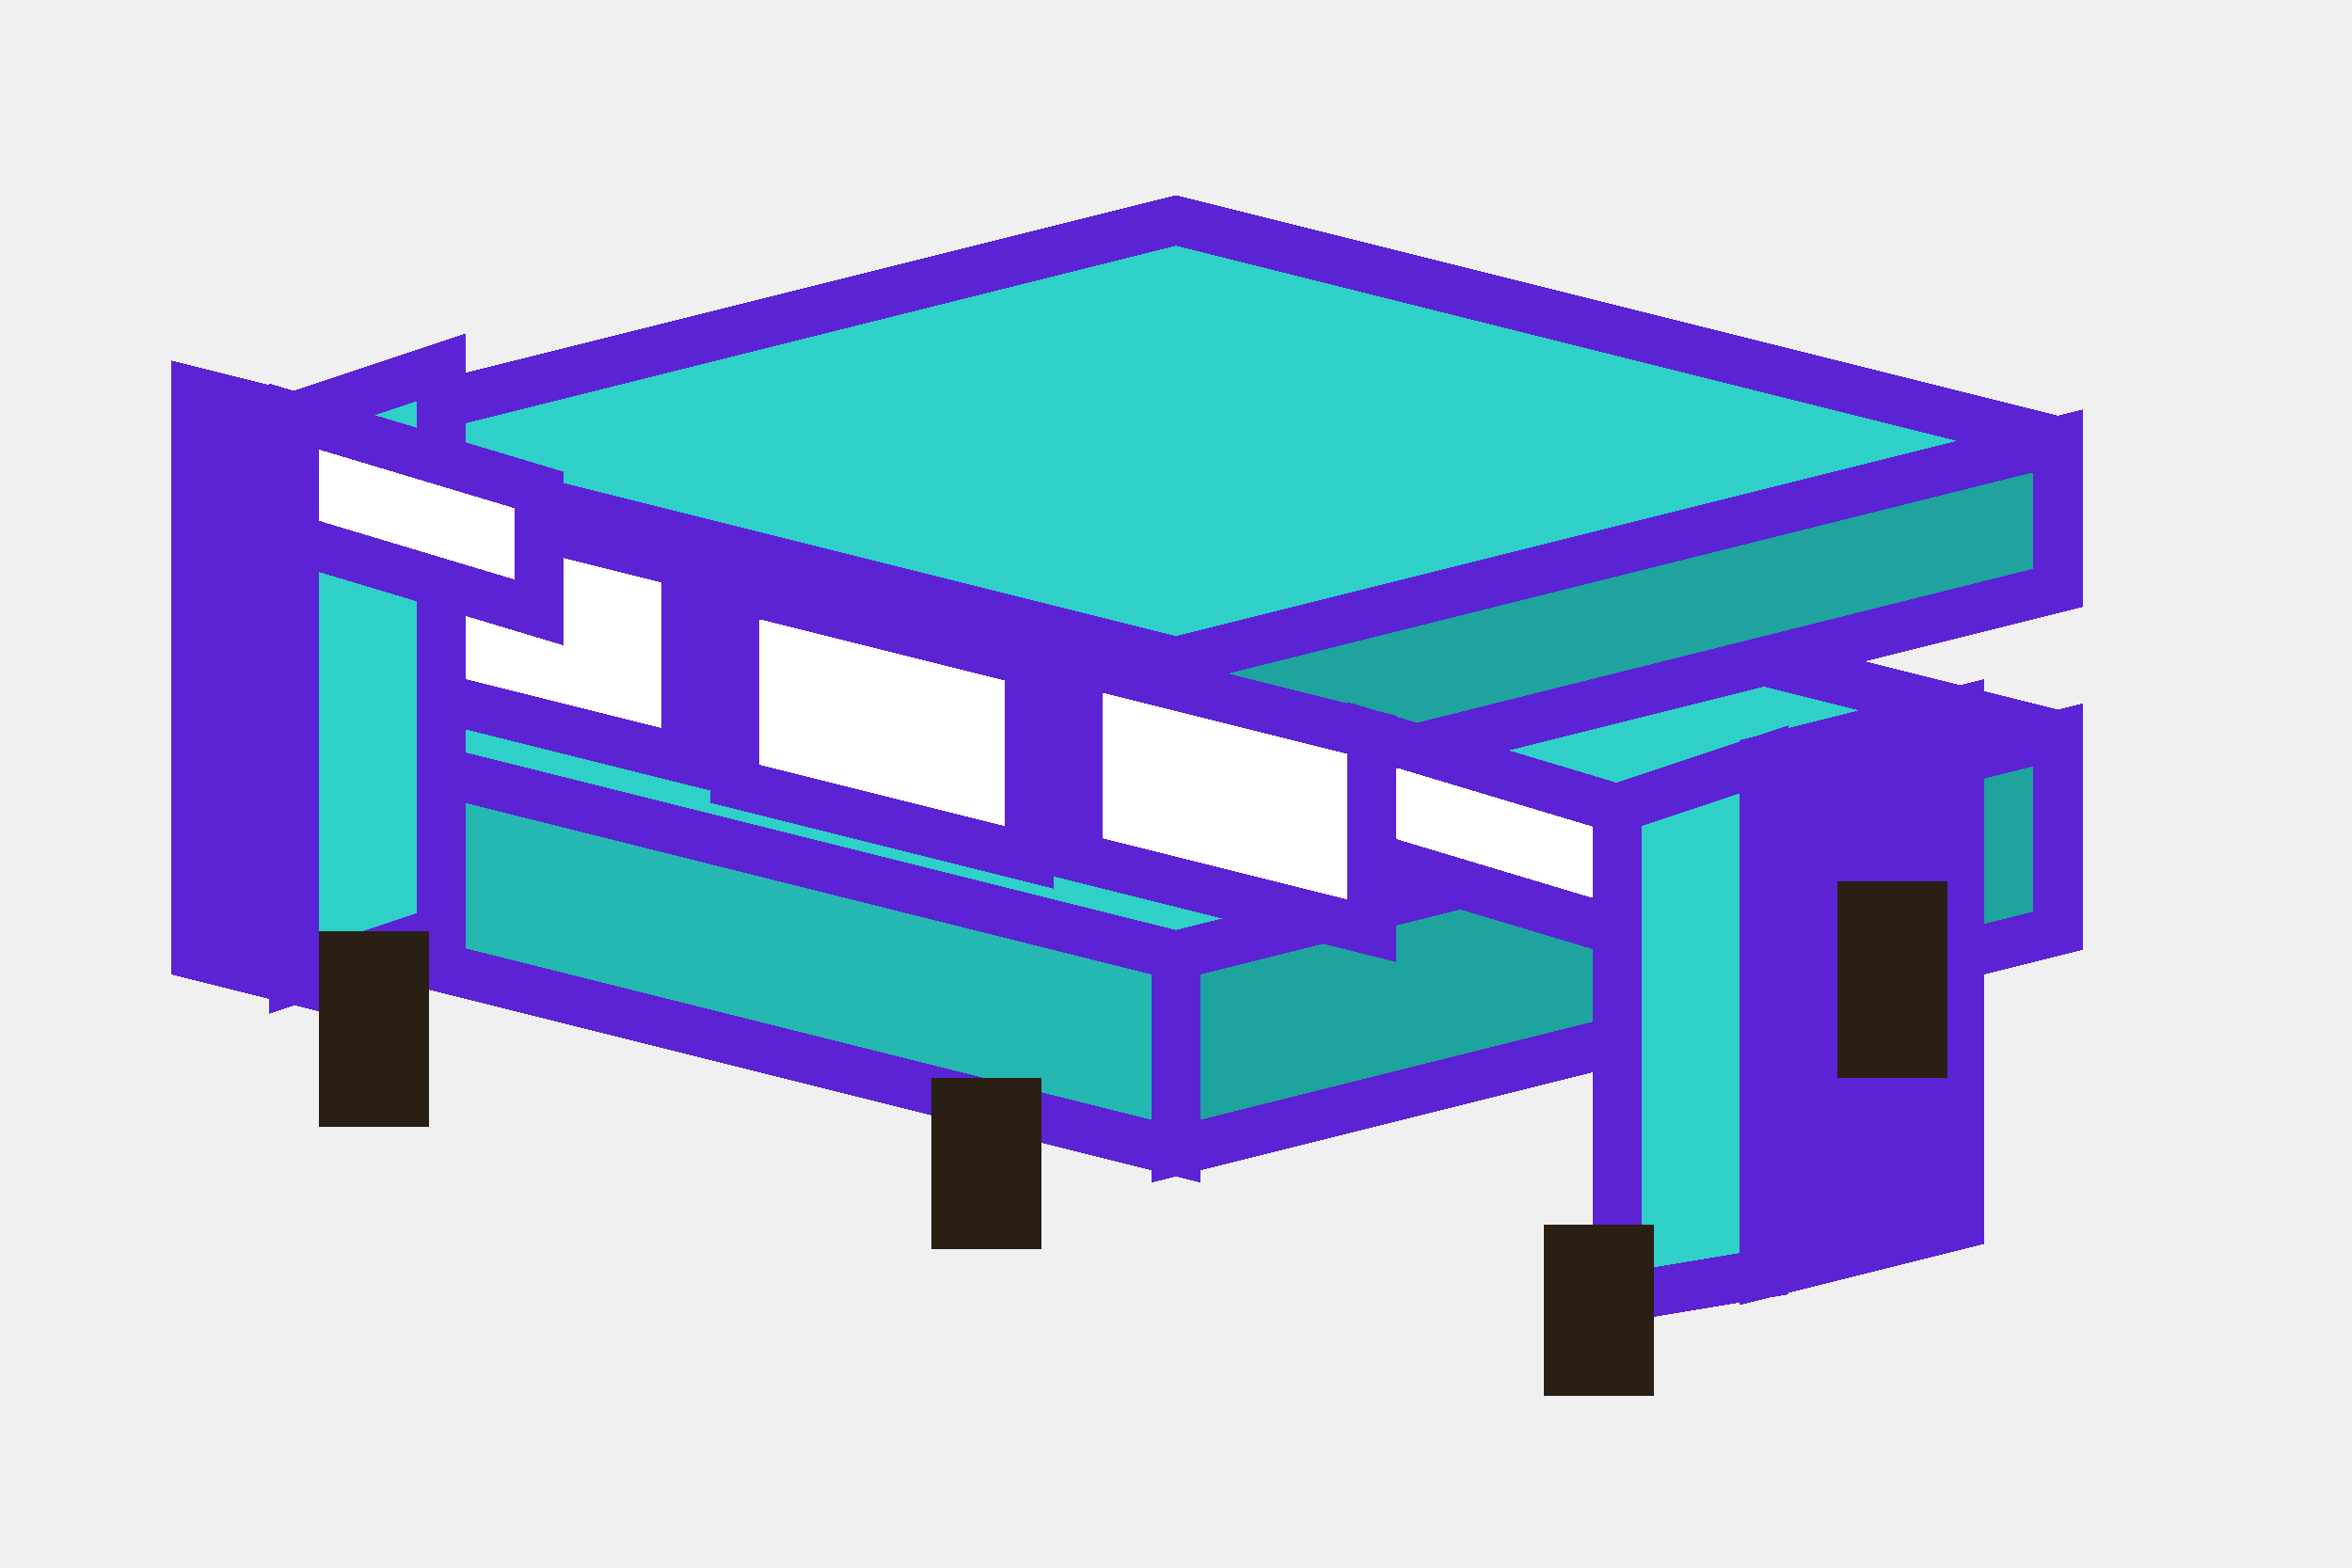
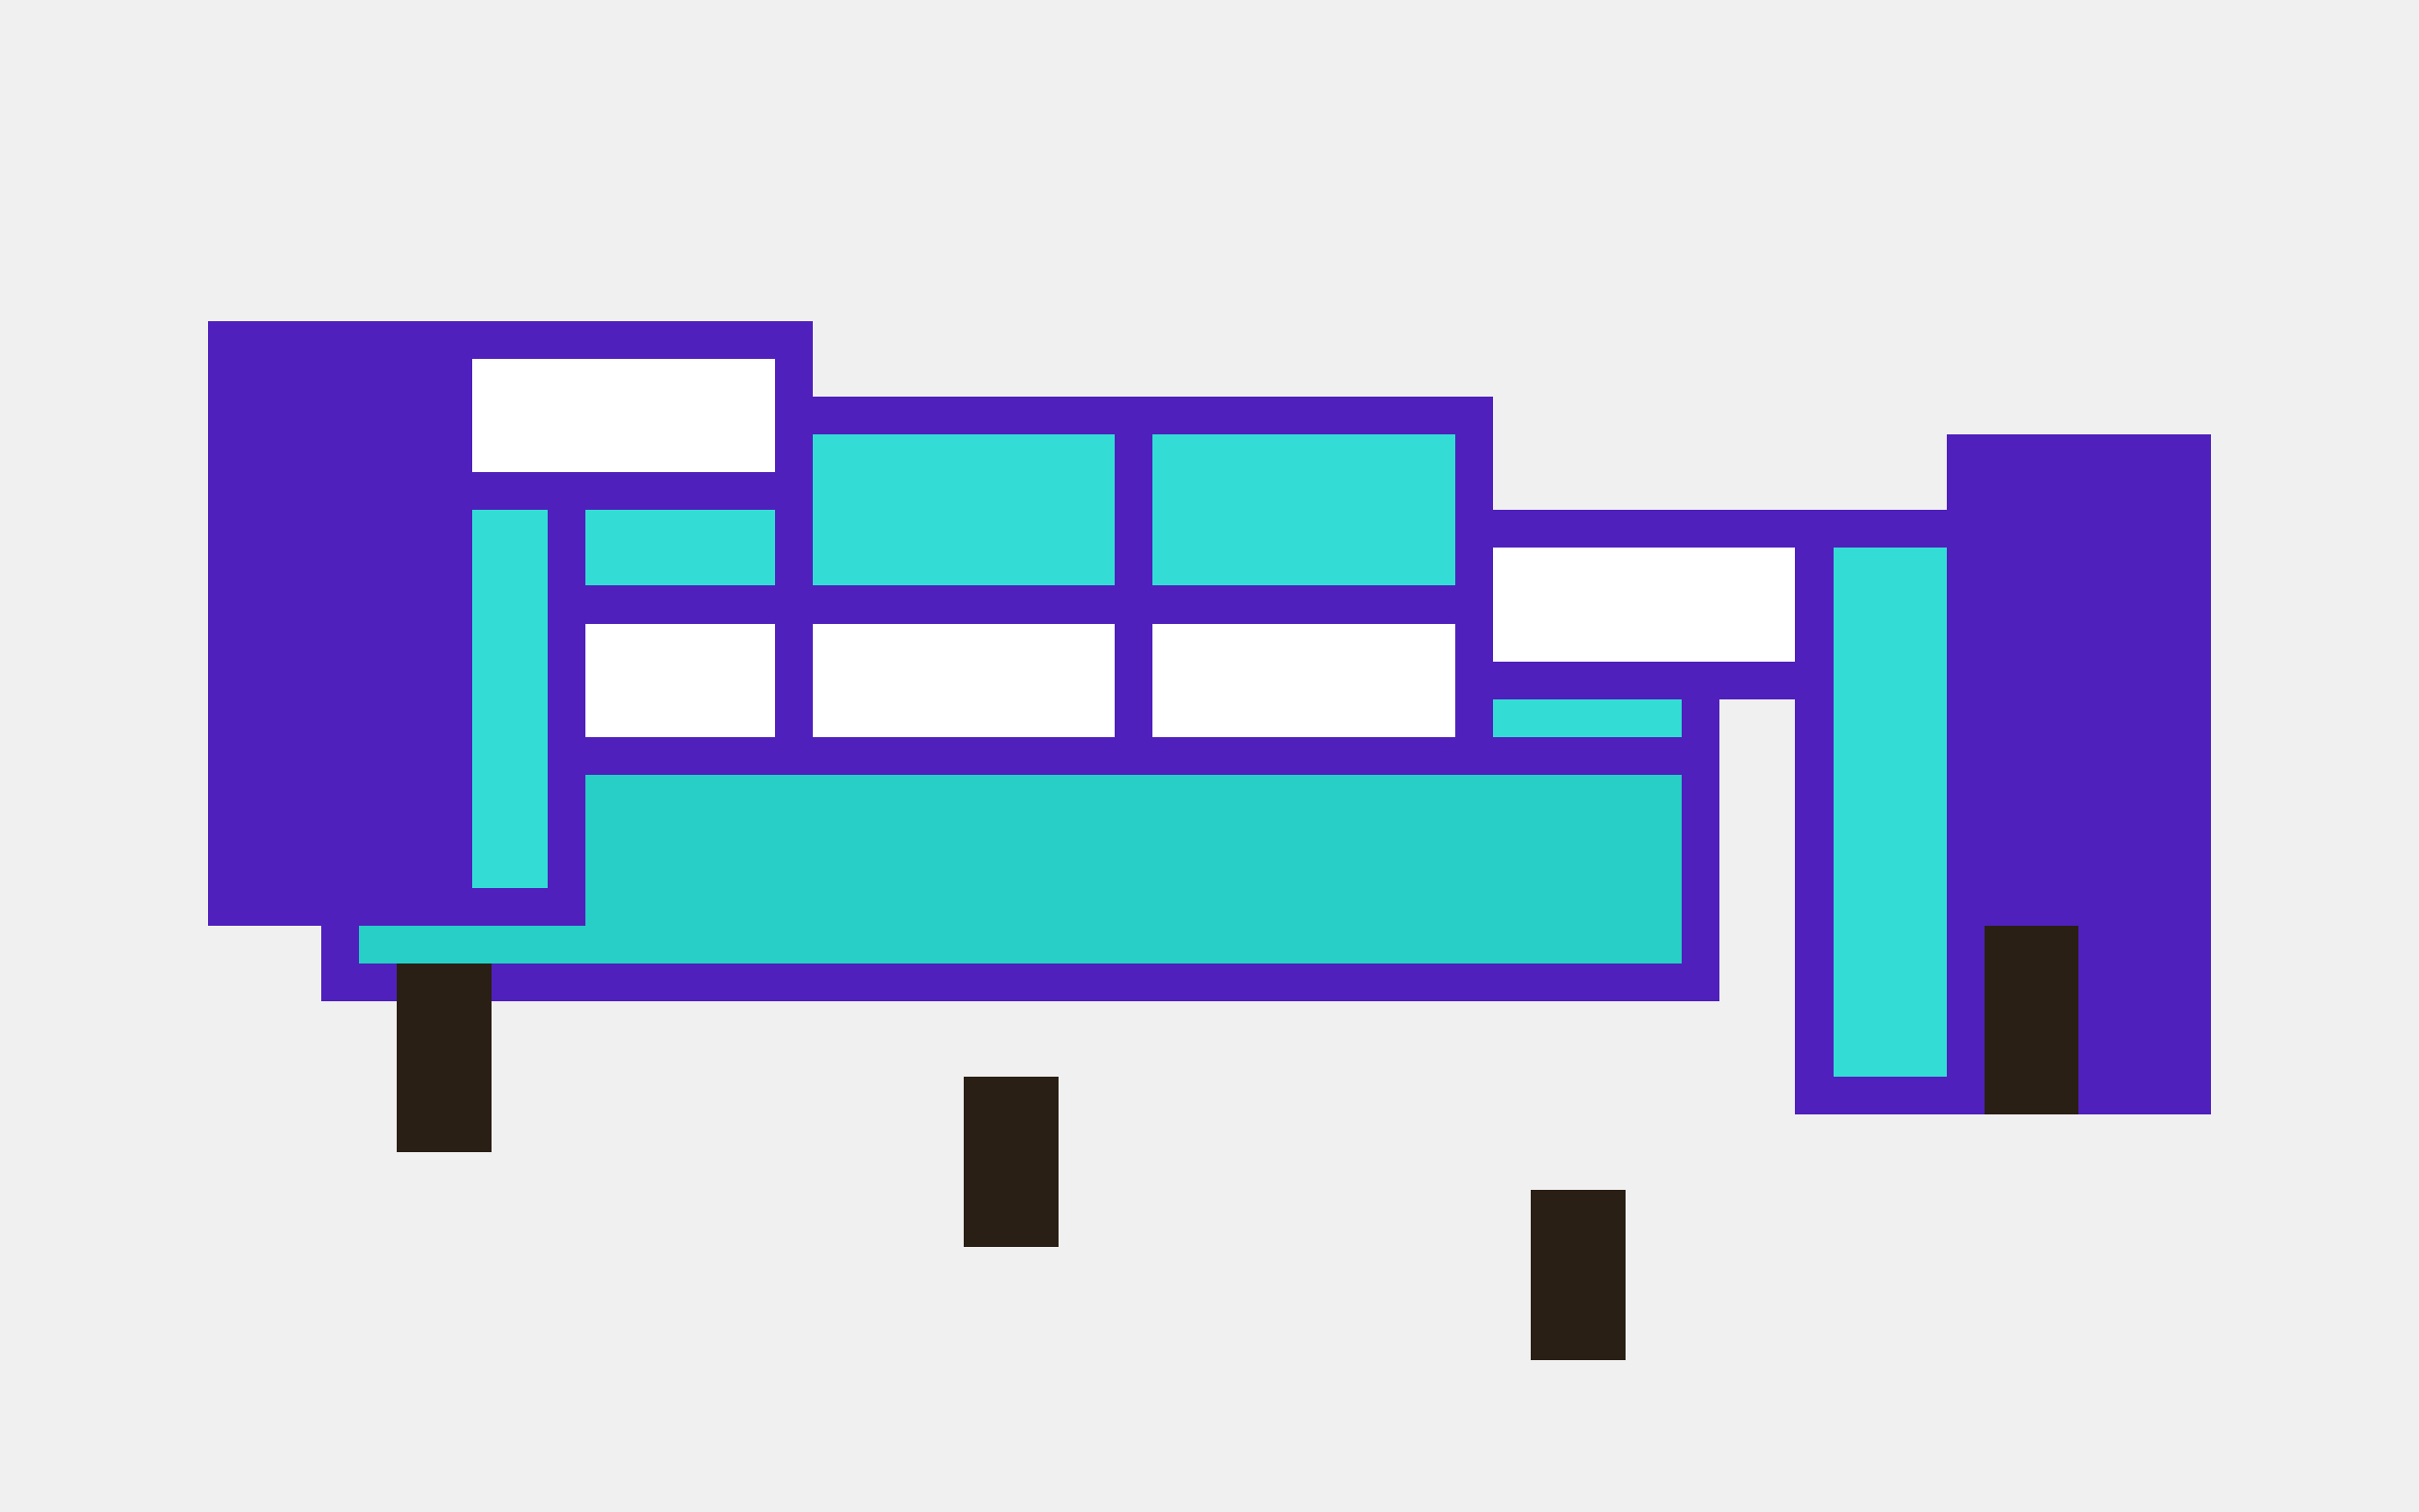
- <svg xmlns="http://www.w3.org/2000/svg" viewBox="0 0 96 64">
-   <g fill="none" stroke="#5b23d4" stroke-width="2" stroke-linejoin="miter" shape-rendering="crispEdges">
-     <polygon points="12,30 48,39 84,30 48,21" fill="#2fd0c8" />
-     <polygon points="12,30 12,38 48,47 48,39" fill="#25b7b1" />
-     <polygon points="48,39 48,47 84,38 84,30" fill="#1ea39e" />
-     <polygon points="12,18 48,27 84,18 48,9" fill="#2fd0c8" />
-     <polygon points="12,18 12,24 48,33 48,27" fill="#25b7b1" />
-     <polygon points="48,27 48,33 84,24 84,18" fill="#1ea39e" />
-     <polygon points="16,20 28,23 28,31 16,28" fill="#ffffff" />
-     <polygon points="30,24 42,27 42,35 30,32" fill="#ffffff" />
-     <polygon points="44,27 56,30 56,38 44,35" fill="#ffffff" />
-     <polygon points="8,16 12,17 12,40 8,39" fill="#5b23d4" />
-     <polygon points="12,17 18,15 18,38 12,40" fill="#2fd0c8" />
-     <polygon points="12,17 22,20 22,25 12,22" fill="#ffffff" />
-     <polygon points="56,30 66,33 66,38 56,35" fill="#ffffff" />
-     <polygon points="66,33 72,31 72,52 66,53" fill="#2fd0c8" />
-     <polygon points="72,31 80,29 80,50 72,52" fill="#5b23d4" />
-     <rect x="14" y="39" width="2.5" height="6" fill="#2a1f14" stroke="#2a1f14" />
-     <rect x="39" y="45" width="2.5" height="5" fill="#2a1f14" stroke="#2a1f14" />
-     <rect x="64" y="51" width="2.5" height="5" fill="#2a1f14" stroke="#2a1f14" />
-     <rect x="76" y="37" width="2.5" height="6" fill="#2a1f14" stroke="#2a1f14" />
+ <svg xmlns="http://www.w3.org/2000/svg" viewBox="0 0 128 80">
+   <g shape-rendering="crispEdges" stroke="#4f20bc" stroke-width="2">
+     <rect x="18" y="38" width="72" height="14" fill="#27cfc7" />
+     <rect x="18" y="32" width="72" height="8" fill="#33ddd6" />
+     <rect x="24" y="22" width="18" height="10" fill="#33ddd6" />
+     <rect x="42" y="22" width="18" height="10" fill="#33ddd6" />
+     <rect x="60" y="22" width="18" height="10" fill="#33ddd6" />
+     <rect x="24" y="32" width="18" height="8" fill="#ffffff" />
+     <rect x="42" y="32" width="18" height="8" fill="#ffffff" />
+     <rect x="60" y="32" width="18" height="8" fill="#ffffff" />
+     <rect x="12" y="18" width="12" height="30" fill="#4f20bc" />
+     <rect x="24" y="18" width="6" height="30" fill="#33ddd6" />
+     <rect x="24" y="18" width="18" height="8" fill="#ffffff" />
+     <rect x="78" y="28" width="18" height="8" fill="#ffffff" />
+     <rect x="96" y="28" width="8" height="30" fill="#33ddd6" />
+     <rect x="104" y="24" width="12" height="34" fill="#4f20bc" />
+     <rect x="22" y="52" width="3" height="8" fill="#2a1f14" stroke="#2a1f14" />
+     <rect x="52" y="58" width="3" height="7" fill="#2a1f14" stroke="#2a1f14" />
+     <rect x="82" y="64" width="3" height="7" fill="#2a1f14" stroke="#2a1f14" />
+     <rect x="106" y="50" width="3" height="8" fill="#2a1f14" stroke="#2a1f14" />
  </g>
</svg>
